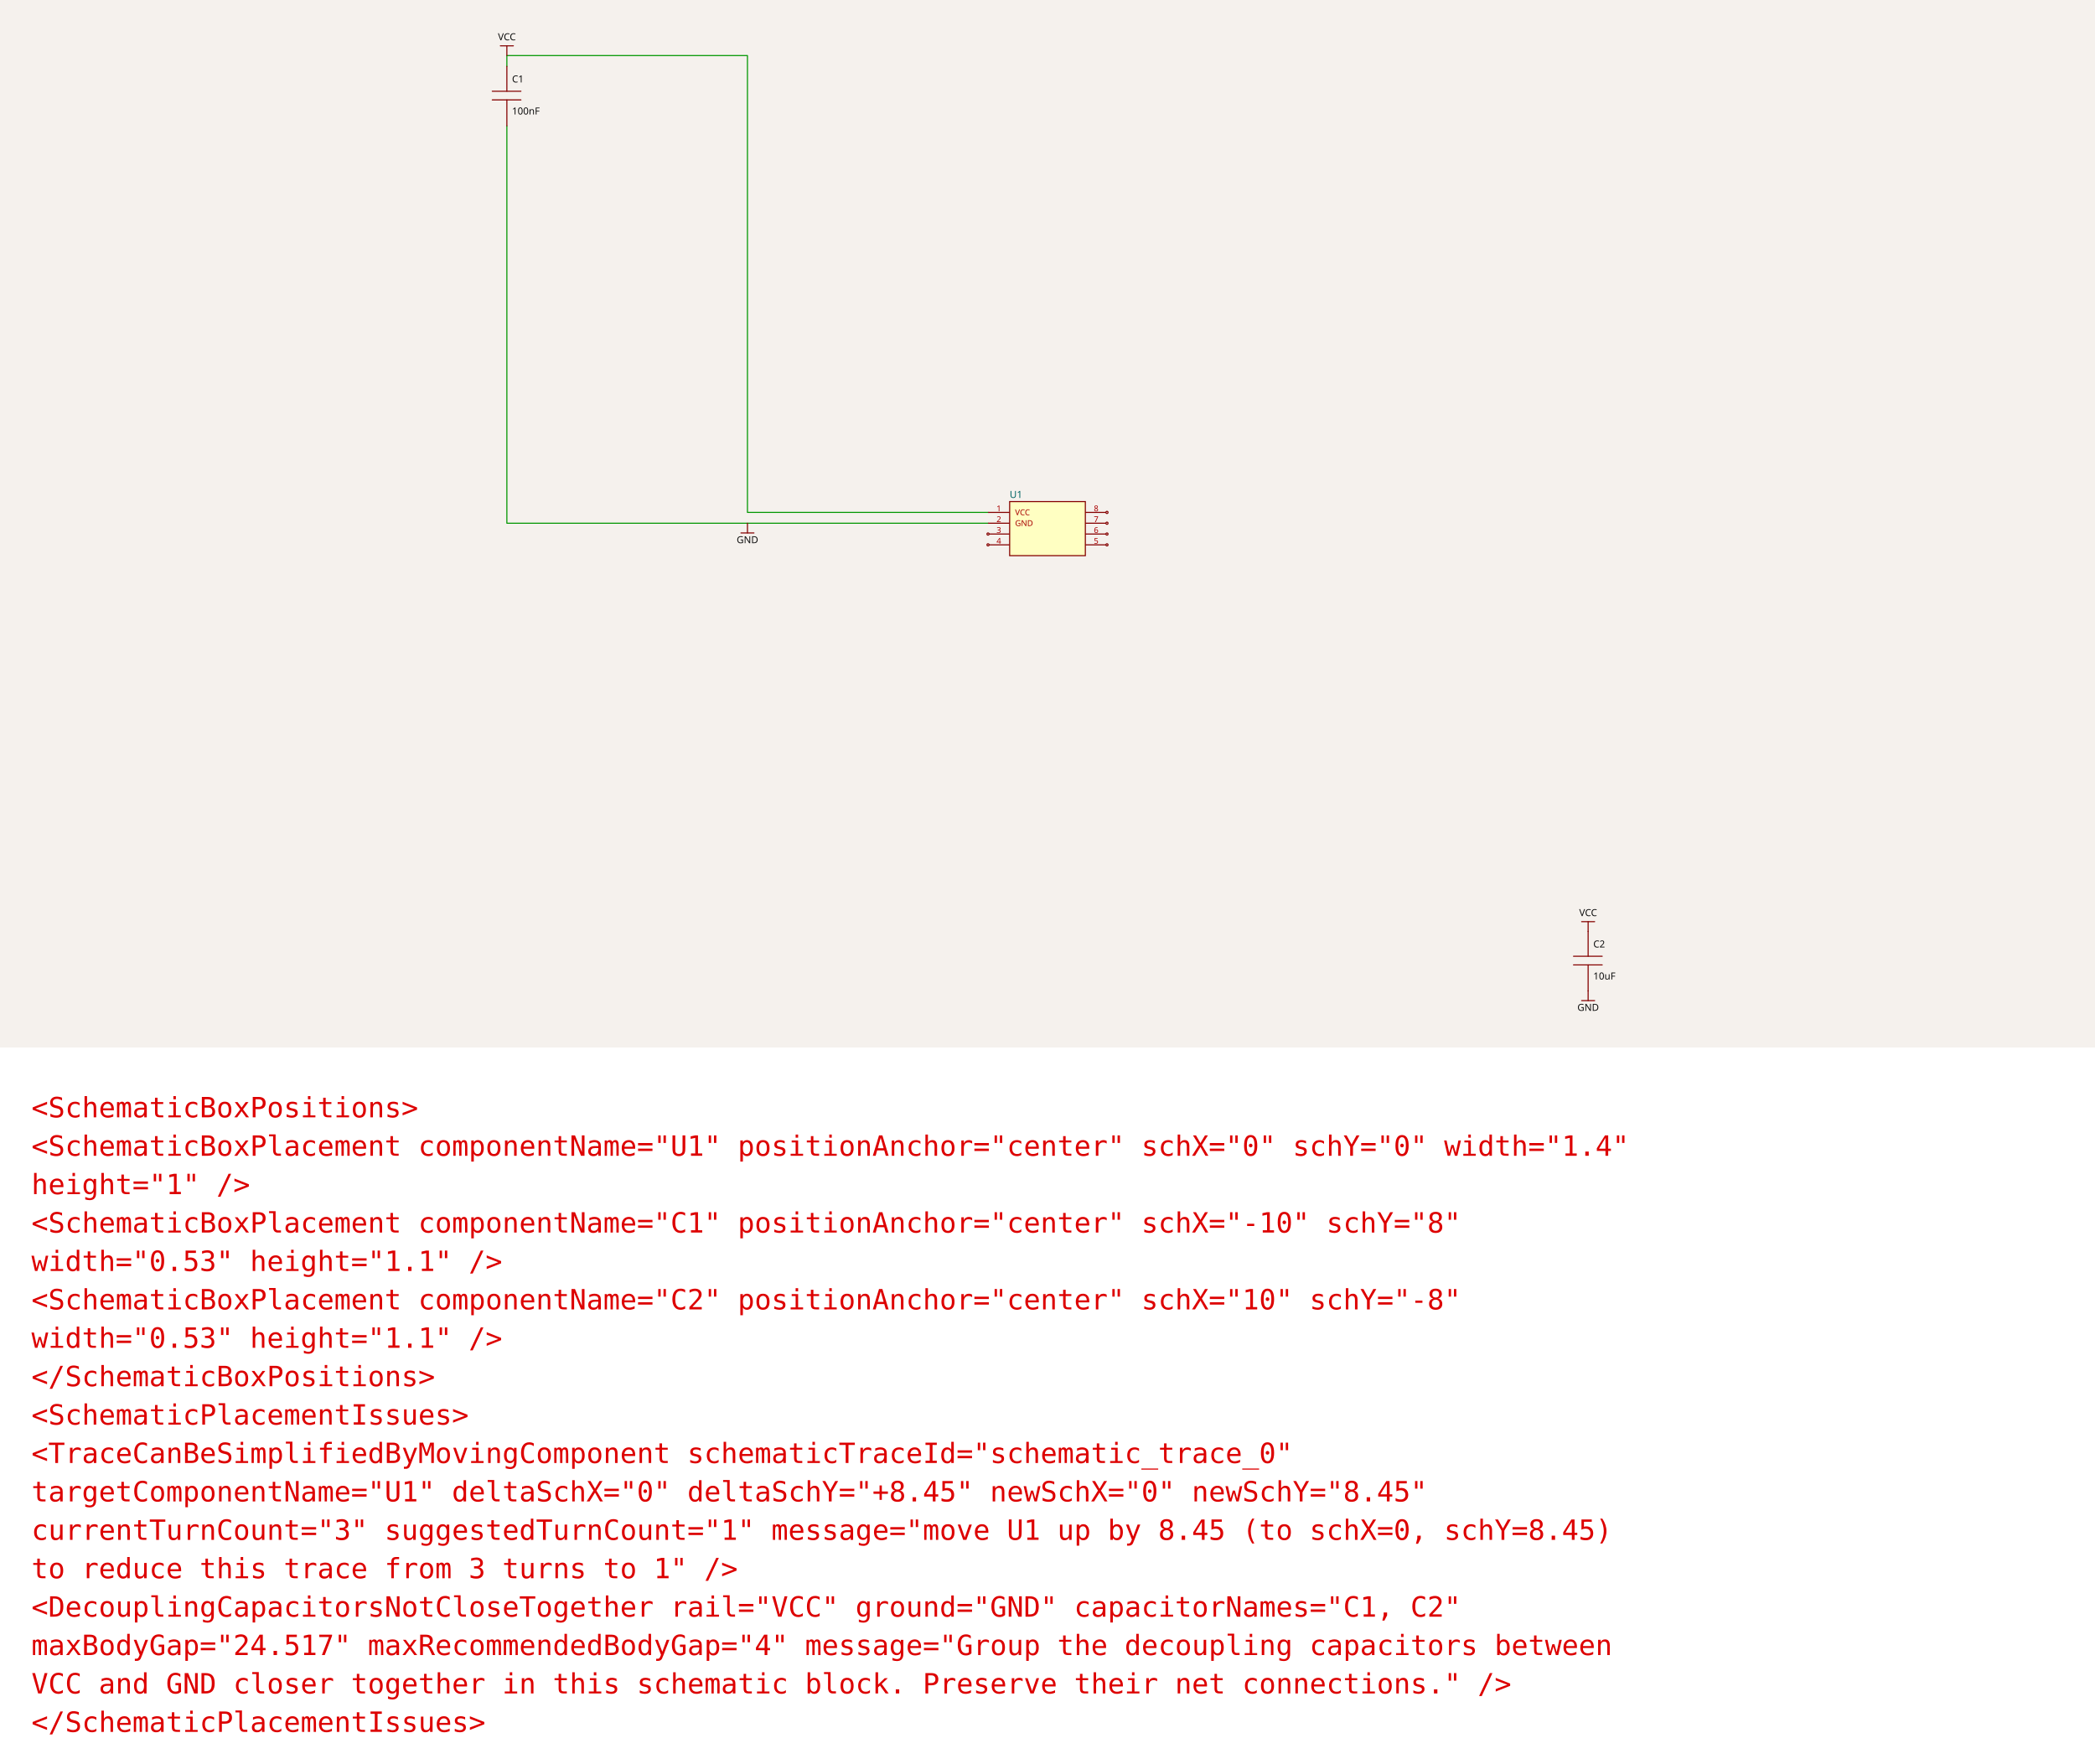
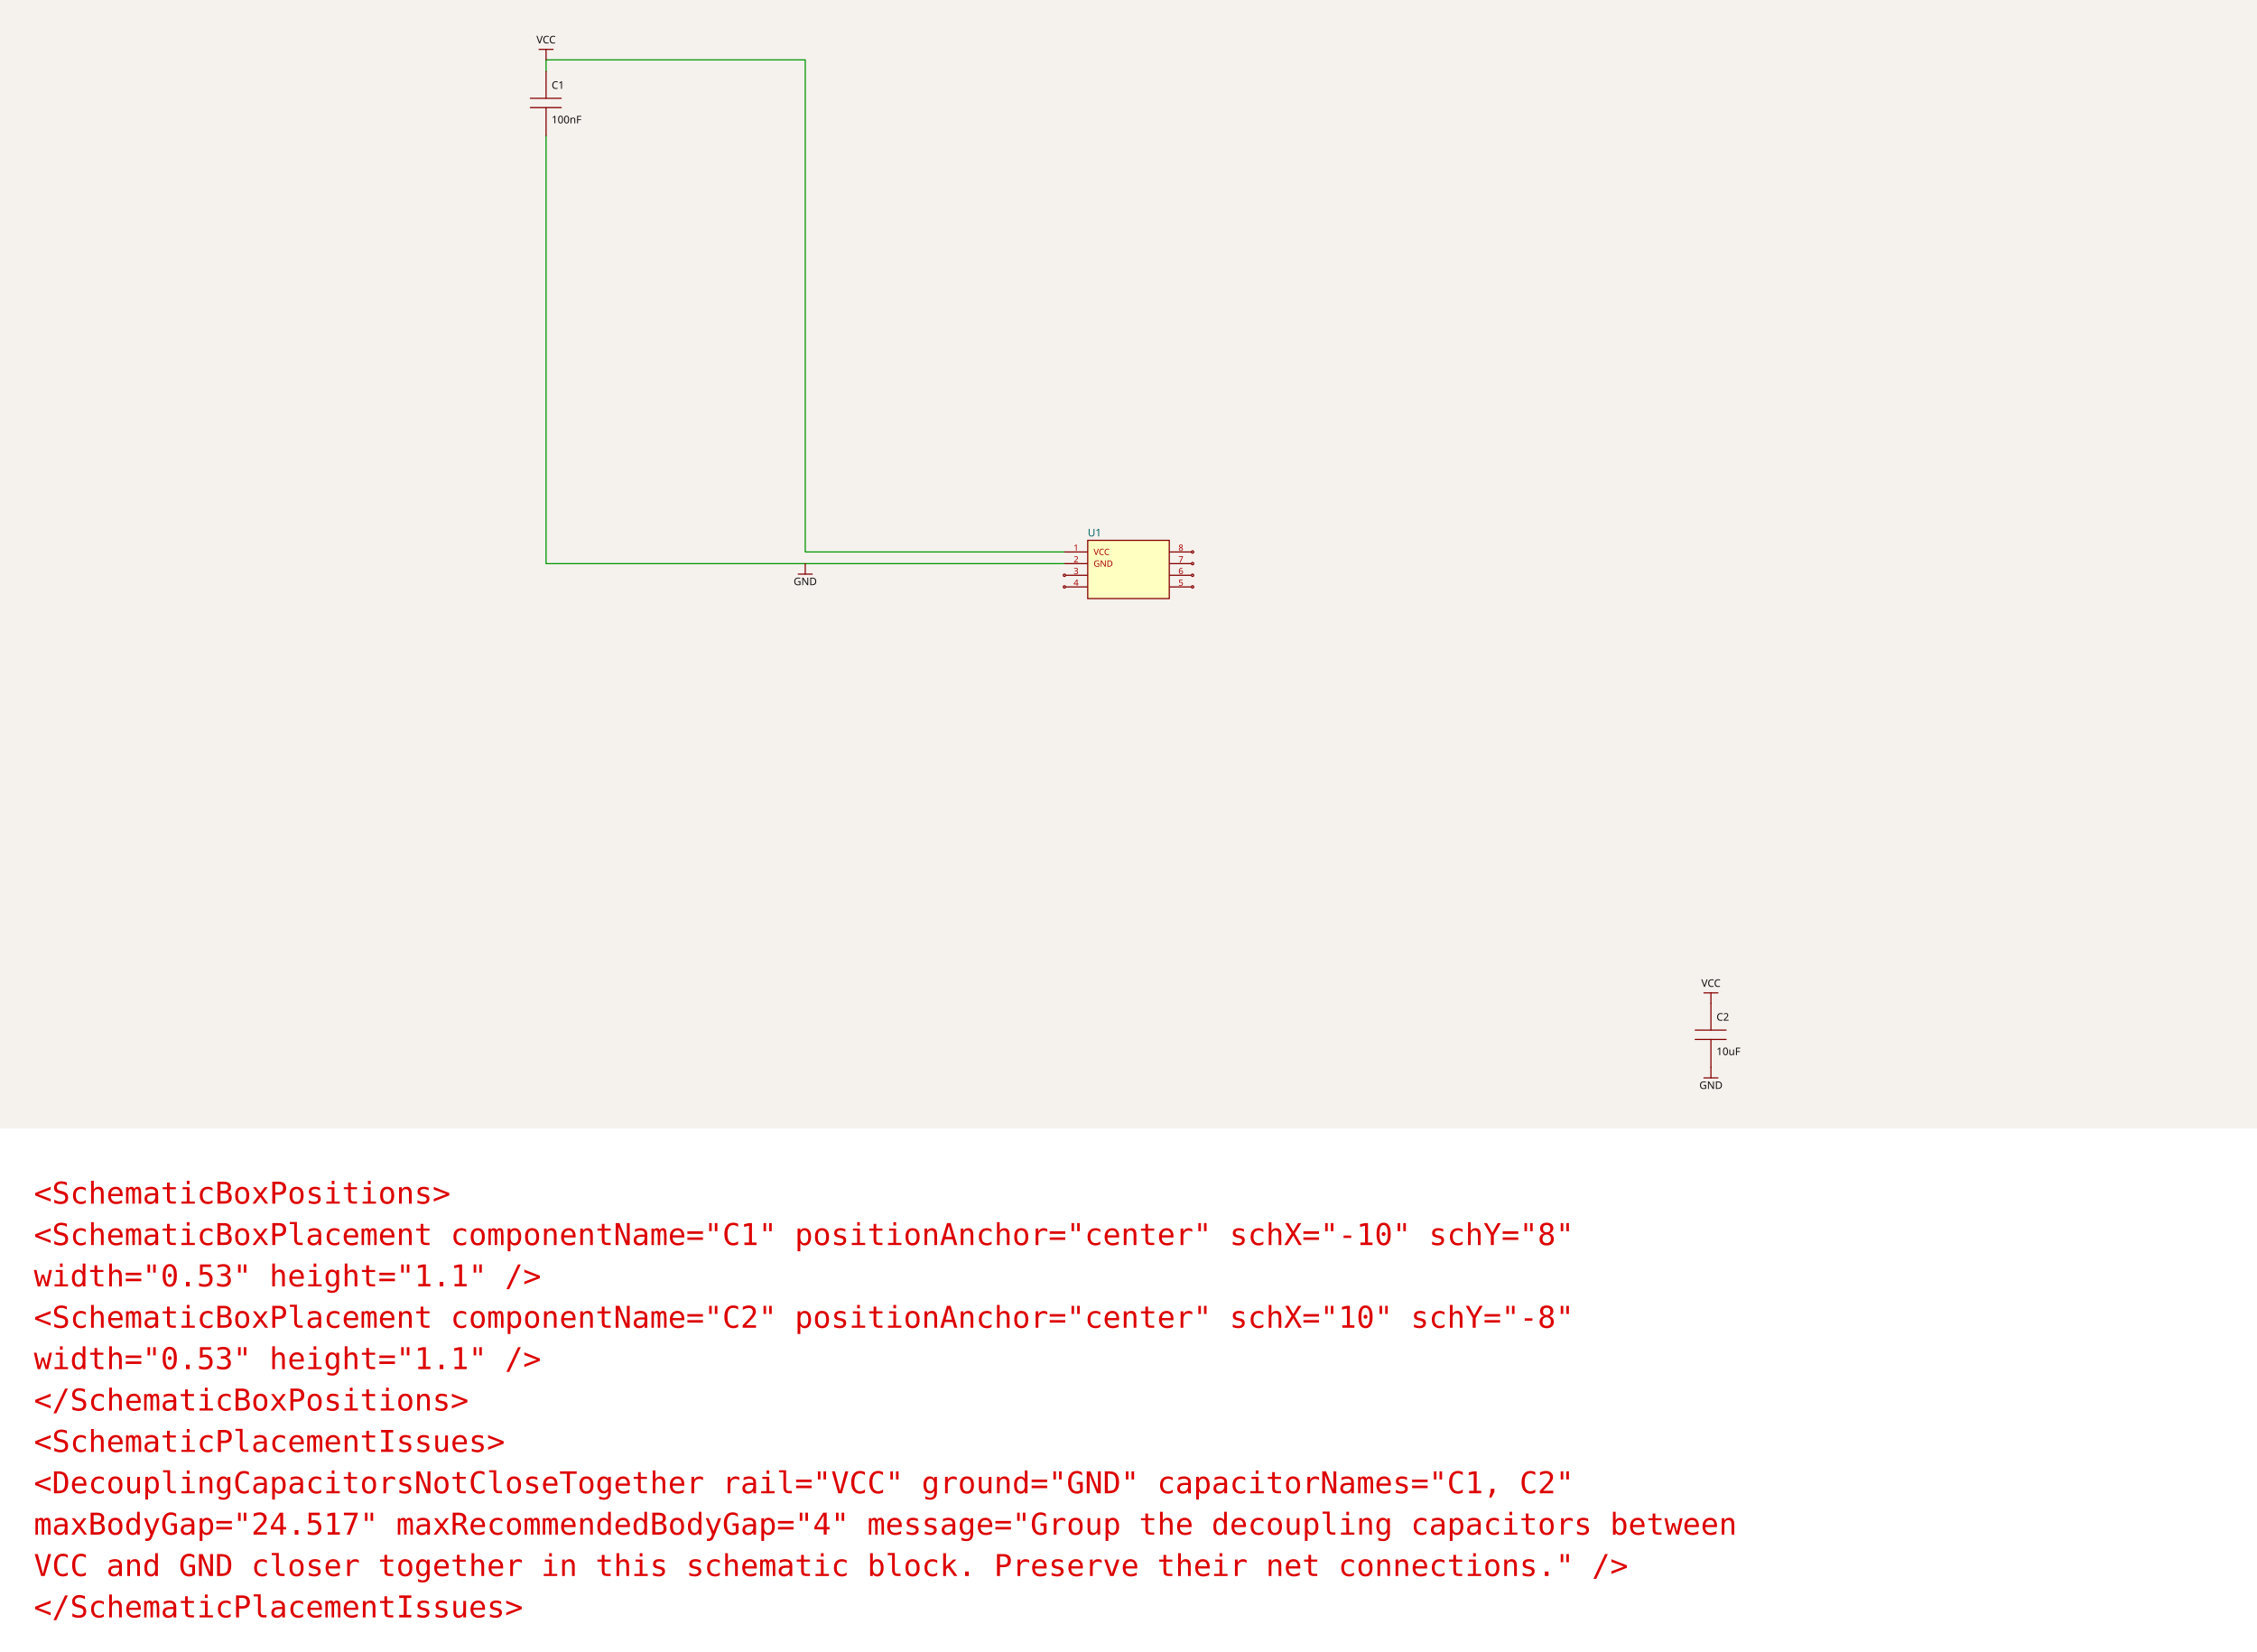
- <svg xmlns="http://www.w3.org/2000/svg" width="1200" height="1010" viewBox="0 0 1200 1010" role="img" aria-label="schematic analysis fixture">
+ <svg xmlns="http://www.w3.org/2000/svg" width="1200" height="878" viewBox="0 0 1200 878" role="img" aria-label="schematic analysis fixture">
  <g transform="translate(0, 0)">
    <style>
              .boundary { fill: rgb(245, 241, 237); }
              .schematic-boundary { fill: none; stroke: #fff; }
              .component { fill: none; stroke: rgb(132, 0, 0); }
              .chip { fill: rgb(255, 255, 194); stroke: rgb(132, 0, 0); }
              .component-pin { fill: none; stroke: rgb(132, 0, 0); }
              /* Basic per-trace hover fallback */
              .trace:hover {
                filter: invert(1);
              }
              .trace:hover .trace-crossing-outline {
                opacity: 0;
              }
              .trace:hover .trace-junction {
                filter: invert(1);
              }
              /* Net-hover highlighting: when a trace or its overlays are hovered,
                 invert color for all traces (base + overlays) sharing the same
                 subcircuit connectivity key. Also hide crossing outline during hover. */
              svg:has(:is(g.trace[data-subcircuit-connectivity-map-key="unnamedsubcircuitsubcircuit_source_group_0_connectivity_net0"], g.trace-overlays[data-subcircuit-connectivity-map-key="unnamedsubcircuitsubcircuit_source_group_0_connectivity_net0"]):hover) :is(g.trace[data-subcircuit-connectivity-map-key="unnamedsubcircuitsubcircuit_source_group_0_connectivity_net0"], g.trace-overlays[data-subcircuit-connectivity-map-key="unnamedsubcircuitsubcircuit_source_group_0_connectivity_net0"]) { filter: invert(1); }
svg:has(:is(g.trace[data-subcircuit-connectivity-map-key="unnamedsubcircuitsubcircuit_source_group_0_connectivity_net0"], g.trace-overlays[data-subcircuit-connectivity-map-key="unnamedsubcircuitsubcircuit_source_group_0_connectivity_net0"]):hover) g.trace-overlays[data-subcircuit-connectivity-map-key="unnamedsubcircuitsubcircuit_source_group_0_connectivity_net0"] .trace-crossing-outline { opacity: 0; }
svg:has(:is(g.trace[data-subcircuit-connectivity-map-key="unnamedsubcircuitsubcircuit_source_group_0_connectivity_net1"], g.trace-overlays[data-subcircuit-connectivity-map-key="unnamedsubcircuitsubcircuit_source_group_0_connectivity_net1"]):hover) :is(g.trace[data-subcircuit-connectivity-map-key="unnamedsubcircuitsubcircuit_source_group_0_connectivity_net1"], g.trace-overlays[data-subcircuit-connectivity-map-key="unnamedsubcircuitsubcircuit_source_group_0_connectivity_net1"]) { filter: invert(1); }
svg:has(:is(g.trace[data-subcircuit-connectivity-map-key="unnamedsubcircuitsubcircuit_source_group_0_connectivity_net1"], g.trace-overlays[data-subcircuit-connectivity-map-key="unnamedsubcircuitsubcircuit_source_group_0_connectivity_net1"]):hover) g.trace-overlays[data-subcircuit-connectivity-map-key="unnamedsubcircuitsubcircuit_source_group_0_connectivity_net1"] .trace-crossing-outline { opacity: 0; }
              .text { font-family: sans-serif; fill: rgb(0, 150, 0); }
              .pin-number { fill: rgb(169, 0, 0); }
              .port-label { fill: rgb(0, 100, 100); }
              .component-name { fill: rgb(0, 100, 100); }

            </style>
    <rect class="boundary" x="0" y="0" width="1200" height="600" />
    <g class="trace sch-trace" data-layer="base" data-circuit-json-type="schematic_trace" data-schematic-trace-id="schematic_trace_0" data-subcircuit-connectivity-map-key="unnamedsubcircuitsubcircuit_source_group_0_connectivity_net0">
      <path d="M 290.33 38.019 L 290.33 31.826 L 428.133 31.826 L 428.133 293.497 L 565.936 293.497" class="trace-invisible-hover-outline sch-trace-hitbox" stroke="rgb(0, 150, 0)" fill="none" stroke-width="4.955px" stroke-linecap="round" opacity="0" stroke-linejoin="round" />
      <path class="sch-trace-path" d="M 290.33 38.019 L 290.33 31.826 L 428.133 31.826 L 428.133 293.497 L 565.936 293.497" stroke="rgb(0, 150, 0)" fill="none" stroke-width="0.619px" stroke-linecap="round" stroke-linejoin="round" />
    </g>
    <g class="trace sch-trace" data-layer="base" data-circuit-json-type="schematic_trace" data-schematic-trace-id="schematic_trace_1" data-subcircuit-connectivity-map-key="unnamedsubcircuitsubcircuit_source_group_0_connectivity_net1">
      <path d="M 565.936 299.69 L 290.33 299.69 L 290.33 72.083" class="trace-invisible-hover-outline sch-trace-hitbox" stroke="rgb(0, 150, 0)" fill="none" stroke-width="4.955px" stroke-linecap="round" opacity="0" stroke-linejoin="round" />
      <path class="sch-trace-path" d="M 565.936 299.69 L 290.33 299.69 L 290.33 72.083" stroke="rgb(0, 150, 0)" fill="none" stroke-width="0.619px" stroke-linecap="round" stroke-linejoin="round" />
    </g>
    <g class="trace-overlays sch-trace-overlays" data-layer="overlay" data-circuit-json-type="schematic_trace" data-schematic-trace-id="schematic_trace_0" data-subcircuit-connectivity-map-key="unnamedsubcircuitsubcircuit_source_group_0_connectivity_net0" />
    <g class="trace-overlays sch-trace-overlays" data-layer="overlay" data-circuit-json-type="schematic_trace" data-schematic-trace-id="schematic_trace_1" data-subcircuit-connectivity-map-key="unnamedsubcircuitsubcircuit_source_group_0_connectivity_net1" />
    <g class="sch-component" data-circuit-json-type="schematic_component" data-schematic-component-id="schematic_component_0">
      <rect class="component chip sch-component-body" x="578.323" y="287.304" width="43.354" height="30.967" stroke-width="0.619px" fill="rgb(255, 255, 194)" stroke="rgb(132, 0, 0)" />
      <rect class="component-overlay sch-component-overlay" x="578.323" y="287.304" width="43.354" height="30.967" fill="transparent" />
      <text class="sch-text" x="578.323" y="322.296" fill="#006464" text-anchor="start" dominant-baseline="middle" font-family="sans-serif" font-size="5.574px" transform="rotate(0, 578.3231, 322.2962)" />
      <text class="sch-text" x="578.323" y="283.278" fill="#006464" text-anchor="start" dominant-baseline="middle" font-family="sans-serif" font-size="5.574px" transform="rotate(0, 578.3231, 283.2778)">U1</text>
      <line class="component-pin sch-component-pin sch-port-line" x1="578.323" y1="293.497" x2="565.936" y2="293.497" stroke-width="0.619px" />
      <g class="sch-port" data-schematic-port-id="source_port_0">
        <rect x="565.317" y="292.878" width="1.239" height="1.239" opacity="0" />
      </g>
      <text class="pin-number sch-pin-number" x="572.13" y="292.878" style="font-family: sans-serif;" fill="rgb(169, 0, 0)" text-anchor="middle" dominant-baseline="auto" font-size="4.645px" transform="">1</text>
      <text class="pin-number sch-pin-label" x="581.42" y="293.497" style="font-family: sans-serif;" fill="rgb(169, 0, 0)" text-anchor="start" dominant-baseline="middle" font-size="4.645px" transform="">VCC</text>
      <line class="component-pin sch-component-pin sch-port-line" x1="578.323" y1="299.69" x2="565.936" y2="299.69" stroke-width="0.619px" />
      <g class="sch-port" data-schematic-port-id="source_port_1">
        <rect x="565.317" y="299.071" width="1.239" height="1.239" opacity="0" />
      </g>
      <text class="pin-number sch-pin-number" x="572.13" y="299.071" style="font-family: sans-serif;" fill="rgb(169, 0, 0)" text-anchor="middle" dominant-baseline="auto" font-size="4.645px" transform="">2</text>
      <text class="pin-number sch-pin-label" x="581.42" y="299.69" style="font-family: sans-serif;" fill="rgb(169, 0, 0)" text-anchor="start" dominant-baseline="middle" font-size="4.645px" transform="">GND</text>
      <line class="component-pin sch-component-pin sch-port-line" x1="578.323" y1="305.884" x2="566.556" y2="305.884" stroke-width="0.619px" />
      <g class="sch-port" data-schematic-port-id="source_port_2">
        <circle class="component-pin sch-component-pin sch-port-terminal" cx="565.936" cy="305.884" r="0.619" stroke-width="0.619px" />
        <rect x="565.317" y="305.264" width="1.239" height="1.239" opacity="0" />
      </g>
      <text class="pin-number sch-pin-number" x="572.13" y="305.264" style="font-family: sans-serif;" fill="rgb(169, 0, 0)" text-anchor="middle" dominant-baseline="auto" font-size="4.645px" transform="">3</text>
      <line class="component-pin sch-component-pin sch-port-line" x1="578.323" y1="312.077" x2="566.556" y2="312.077" stroke-width="0.619px" />
      <g class="sch-port" data-schematic-port-id="source_port_3">
        <circle class="component-pin sch-component-pin sch-port-terminal" cx="565.936" cy="312.077" r="0.619" stroke-width="0.619px" />
        <rect x="565.317" y="311.458" width="1.239" height="1.239" opacity="0" />
      </g>
      <text class="pin-number sch-pin-number" x="572.13" y="311.458" style="font-family: sans-serif;" fill="rgb(169, 0, 0)" text-anchor="middle" dominant-baseline="auto" font-size="4.645px" transform="">4</text>
      <line class="component-pin sch-component-pin sch-port-line" x1="621.677" y1="312.077" x2="633.444" y2="312.077" stroke-width="0.619px" />
      <g class="sch-port" data-schematic-port-id="source_port_4">
        <circle class="component-pin sch-component-pin sch-port-terminal" cx="634.064" cy="312.077" r="0.619" stroke-width="0.619px" />
        <rect x="633.444" y="311.458" width="1.239" height="1.239" opacity="0" />
      </g>
      <text class="pin-number sch-pin-number" x="627.87" y="311.458" style="font-family: sans-serif;" fill="rgb(169, 0, 0)" text-anchor="middle" dominant-baseline="auto" font-size="4.645px" transform="">5</text>
      <line class="component-pin sch-component-pin sch-port-line" x1="621.677" y1="305.884" x2="633.444" y2="305.884" stroke-width="0.619px" />
      <g class="sch-port" data-schematic-port-id="source_port_5">
        <circle class="component-pin sch-component-pin sch-port-terminal" cx="634.064" cy="305.884" r="0.619" stroke-width="0.619px" />
        <rect x="633.444" y="305.264" width="1.239" height="1.239" opacity="0" />
      </g>
      <text class="pin-number sch-pin-number" x="627.87" y="305.264" style="font-family: sans-serif;" fill="rgb(169, 0, 0)" text-anchor="middle" dominant-baseline="auto" font-size="4.645px" transform="">6</text>
      <line class="component-pin sch-component-pin sch-port-line" x1="621.677" y1="299.69" x2="633.444" y2="299.69" stroke-width="0.619px" />
      <g class="sch-port" data-schematic-port-id="source_port_6">
        <circle class="component-pin sch-component-pin sch-port-terminal" cx="634.064" cy="299.69" r="0.619" stroke-width="0.619px" />
        <rect x="633.444" y="299.071" width="1.239" height="1.239" opacity="0" />
      </g>
      <text class="pin-number sch-pin-number" x="627.87" y="299.071" style="font-family: sans-serif;" fill="rgb(169, 0, 0)" text-anchor="middle" dominant-baseline="auto" font-size="4.645px" transform="">7</text>
      <line class="component-pin sch-component-pin sch-port-line" x1="621.677" y1="293.497" x2="633.444" y2="293.497" stroke-width="0.619px" />
      <g class="sch-port" data-schematic-port-id="source_port_7">
        <circle class="component-pin sch-component-pin sch-port-terminal" cx="634.064" cy="293.497" r="0.619" stroke-width="0.619px" />
        <rect x="633.444" y="292.878" width="1.239" height="1.239" opacity="0" />
      </g>
      <text class="pin-number sch-pin-number" x="627.87" y="292.878" style="font-family: sans-serif;" fill="rgb(169, 0, 0)" text-anchor="middle" dominant-baseline="auto" font-size="4.645px" transform="">8</text>
    </g>
    <g class="sch-component" data-circuit-json-type="schematic_component" data-schematic-component-id="schematic_component_1">
      <rect class="component-overlay sch-component-overlay" x="281.969" y="38.019" width="16.413" height="34.064" fill="transparent" />
      <path class="sch-component-symbol-path" d="M 290.33 72.083 L 290.33 57.219" stroke="rgb(132, 0, 0)" fill="none" stroke-width="0.619px" stroke-linecap="round" />
      <path class="sch-component-symbol-path" d="M 290.33 52.264 L 290.33 38.019" stroke="rgb(132, 0, 0)" fill="none" stroke-width="0.619px" stroke-linecap="round" />
      <path class="sch-component-symbol-path" d="M 298.381 57.219 L 281.969 57.219" stroke="rgb(132, 0, 0)" fill="none" stroke-width="0.619px" stroke-linecap="round" />
      <path class="sch-component-symbol-path" d="M 298.381 52.264 L 281.969 52.264" stroke="rgb(132, 0, 0)" fill="none" stroke-width="0.619px" stroke-linecap="round" />
      <text class="sch-component-name sch-component-text" x="293.272" y="48.858" stroke="rgb(245, 241, 237)" stroke-width="0.619px" paint-order="stroke" fill="rgb(15, 15, 15)" font-family="sans-serif" text-anchor="start" dominant-baseline="ideographic" font-size="5.574px">C1</text>
      <text class="sch-component-text" x="293.272" y="61.244" fill="rgb(15, 15, 15)" font-family="sans-serif" text-anchor="start" dominant-baseline="hanging" font-size="5.574px">100nF</text>
    </g>
    <g class="sch-component" data-circuit-json-type="schematic_component" data-schematic-component-id="schematic_component_2">
      <rect class="component-overlay sch-component-overlay" x="901.309" y="533.491" width="16.413" height="34.064" fill="transparent" />
      <path class="sch-component-symbol-path" d="M 909.67 567.555 L 909.67 552.691" stroke="rgb(132, 0, 0)" fill="none" stroke-width="0.619px" stroke-linecap="round" />
      <path class="sch-component-symbol-path" d="M 909.67 547.736 L 909.67 533.491" stroke="rgb(132, 0, 0)" fill="none" stroke-width="0.619px" stroke-linecap="round" />
      <path class="sch-component-symbol-path" d="M 917.721 552.691 L 901.309 552.691" stroke="rgb(132, 0, 0)" fill="none" stroke-width="0.619px" stroke-linecap="round" />
      <path class="sch-component-symbol-path" d="M 917.721 547.736 L 901.309 547.736" stroke="rgb(132, 0, 0)" fill="none" stroke-width="0.619px" stroke-linecap="round" />
      <text class="sch-component-name sch-component-text" x="912.612" y="544.33" stroke="rgb(245, 241, 237)" stroke-width="0.619px" paint-order="stroke" fill="rgb(15, 15, 15)" font-family="sans-serif" text-anchor="start" dominant-baseline="ideographic" font-size="5.574px">C2</text>
      <text class="sch-component-text" x="912.612" y="556.716" fill="rgb(15, 15, 15)" font-family="sans-serif" text-anchor="start" dominant-baseline="hanging" font-size="5.574px">10uF</text>
    </g>
    <g class="schematic-port-hover sch-port-hover" data-schematic-port-id="source_port_0">
      <circle cx="565.936" cy="293.497" r="1.239" fill="red" opacity="0" />
    </g>
    <g class="schematic-port-hover sch-port-hover" data-schematic-port-id="source_port_1">
      <circle cx="565.936" cy="299.69" r="1.239" fill="red" opacity="0" />
    </g>
    <g class="schematic-port-hover sch-port-hover" data-schematic-port-id="source_port_2">
      <circle cx="565.936" cy="305.884" r="1.239" fill="red" opacity="0" />
    </g>
    <g class="schematic-port-hover sch-port-hover" data-schematic-port-id="source_port_3">
      <circle cx="565.936" cy="312.077" r="1.239" fill="red" opacity="0" />
    </g>
    <g class="schematic-port-hover sch-port-hover" data-schematic-port-id="source_port_4">
      <circle cx="634.064" cy="312.077" r="1.239" fill="red" opacity="0" />
    </g>
    <g class="schematic-port-hover sch-port-hover" data-schematic-port-id="source_port_5">
      <circle cx="634.064" cy="305.884" r="1.239" fill="red" opacity="0" />
    </g>
    <g class="schematic-port-hover sch-port-hover" data-schematic-port-id="source_port_6">
      <circle cx="634.064" cy="299.69" r="1.239" fill="red" opacity="0" />
    </g>
    <g class="schematic-port-hover sch-port-hover" data-schematic-port-id="source_port_7">
      <circle cx="634.064" cy="293.497" r="1.239" fill="red" opacity="0" />
    </g>
    <g class="schematic-port-hover sch-port-hover" data-schematic-port-id="source_port_8">
      <circle cx="290.33" cy="38.019" r="1.239" fill="red" opacity="0" />
    </g>
    <g class="schematic-port-hover sch-port-hover" data-schematic-port-id="source_port_9">
      <circle cx="290.33" cy="72.083" r="1.239" fill="red" opacity="0" />
    </g>
    <g class="schematic-port-hover sch-port-hover" data-schematic-port-id="source_port_10">
      <circle cx="909.67" cy="533.491" r="1.239" fill="red" opacity="0" />
    </g>
    <g class="schematic-port-hover sch-port-hover" data-schematic-port-id="source_port_11">
      <circle cx="909.67" cy="567.555" r="1.239" fill="red" opacity="0" />
    </g>
    <rect class="component-overlay sch-component-overlay sch-net-label-overlay" x="286.614" y="26.252" width="7.432" height="5.574" fill="transparent" />
    <path class="sch-net-label-symbol-path" d="M 294.046 26.252 L 286.614 26.252" stroke="rgb(132, 0, 0)" fill="none" stroke-width="0.619px" stroke-linecap="round" />
    <path class="sch-net-label-symbol-path" d="M 290.33 26.252 L 290.33 31.826" stroke="rgb(132, 0, 0)" fill="none" stroke-width="0.619px" stroke-linecap="round" />
    <text class="sch-net-label-symbol-text" x="290.33" y="24.703" fill="rgb(15, 15, 15)" font-family="sans-serif" text-anchor="middle" dominant-baseline="ideographic" font-size="5.574px">VCC</text>
    <rect class="component-overlay sch-component-overlay sch-net-label-overlay" x="905.954" y="527.917" width="7.432" height="5.574" fill="transparent" />
    <path class="sch-net-label-symbol-path" d="M 913.386 527.917 L 905.954 527.917" stroke="rgb(132, 0, 0)" fill="none" stroke-width="0.619px" stroke-linecap="round" />
    <path class="sch-net-label-symbol-path" d="M 909.67 527.917 L 909.67 533.491" stroke="rgb(132, 0, 0)" fill="none" stroke-width="0.619px" stroke-linecap="round" />
    <text class="sch-net-label-symbol-text" x="909.67" y="526.369" fill="rgb(15, 15, 15)" font-family="sans-serif" text-anchor="middle" dominant-baseline="ideographic" font-size="5.574px">VCC</text>
    <rect class="component-overlay sch-component-overlay sch-net-label-overlay" x="424.417" y="299.69" width="7.432" height="5.574" fill="transparent" />
    <path class="sch-net-label-symbol-path" d="M 424.417 305.264 L 431.849 305.264" stroke="rgb(132, 0, 0)" fill="none" stroke-width="0.619px" stroke-linecap="round" />
    <path class="sch-net-label-symbol-path" d="M 428.133 305.264 L 428.133 299.69" stroke="rgb(132, 0, 0)" fill="none" stroke-width="0.619px" stroke-linecap="round" />
    <text class="sch-net-label-symbol-text" x="428.133" y="306.813" fill="rgb(15, 15, 15)" font-family="sans-serif" text-anchor="middle" dominant-baseline="hanging" font-size="5.574px">GND</text>
    <rect class="component-overlay sch-component-overlay sch-net-label-overlay" x="905.954" y="567.555" width="7.432" height="5.574" fill="transparent" />
    <path class="sch-net-label-symbol-path" d="M 905.954 573.129 L 913.386 573.129" stroke="rgb(132, 0, 0)" fill="none" stroke-width="0.619px" stroke-linecap="round" />
    <path class="sch-net-label-symbol-path" d="M 909.67 573.129 L 909.67 567.555" stroke="rgb(132, 0, 0)" fill="none" stroke-width="0.619px" stroke-linecap="round" />
    <text class="sch-net-label-symbol-text" x="909.67" y="574.677" fill="rgb(15, 15, 15)" font-family="sans-serif" text-anchor="middle" dominant-baseline="hanging" font-size="5.574px">GND</text>
  </g>
  <g transform="translate(0, 600) scale(1, 1) translate(0, 0)">
    <rect width="100%" height="100%" fill="#fff" />
    <text x="18" y="40" fill="#d00" font-family="Menlo, Consolas, monospace" font-size="16">
      <tspan x="18" dy="0">&lt;SchematicBoxPositions&gt;</tspan>
-       <tspan x="18" dy="22">&lt;SchematicBoxPlacement componentName="U1" positionAnchor="center" schX="0" schY="0" width="1.4"</tspan>
-       <tspan x="18" dy="22">  height="1" /&gt;</tspan>
      <tspan x="18" dy="22">&lt;SchematicBoxPlacement componentName="C1" positionAnchor="center" schX="-10" schY="8"</tspan>
      <tspan x="18" dy="22">  width="0.53" height="1.1" /&gt;</tspan>
      <tspan x="18" dy="22">&lt;SchematicBoxPlacement componentName="C2" positionAnchor="center" schX="10" schY="-8"</tspan>
      <tspan x="18" dy="22">  width="0.53" height="1.1" /&gt;</tspan>
      <tspan x="18" dy="22">&lt;/SchematicBoxPositions&gt;</tspan>
      <tspan x="18" dy="22">&lt;SchematicPlacementIssues&gt;</tspan>
-       <tspan x="18" dy="22">&lt;TraceCanBeSimplifiedByMovingComponent schematicTraceId="schematic_trace_0"</tspan>
-       <tspan x="18" dy="22">  targetComponentName="U1" deltaSchX="0" deltaSchY="+8.45" newSchX="0" newSchY="8.45"</tspan>
-       <tspan x="18" dy="22">  currentTurnCount="3" suggestedTurnCount="1" message="move U1 up by 8.45 (to schX=0, schY=8.45)</tspan>
-       <tspan x="18" dy="22">  to reduce this trace from 3 turns to 1" /&gt;</tspan>
      <tspan x="18" dy="22">&lt;DecouplingCapacitorsNotCloseTogether rail="VCC" ground="GND" capacitorNames="C1, C2"</tspan>
      <tspan x="18" dy="22">  maxBodyGap="24.517" maxRecommendedBodyGap="4" message="Group the decoupling capacitors between</tspan>
      <tspan x="18" dy="22">  VCC and GND closer together in this schematic block. Preserve their net connections." /&gt;</tspan>
      <tspan x="18" dy="22">&lt;/SchematicPlacementIssues&gt;</tspan>
    </text>
  </g>
</svg>
